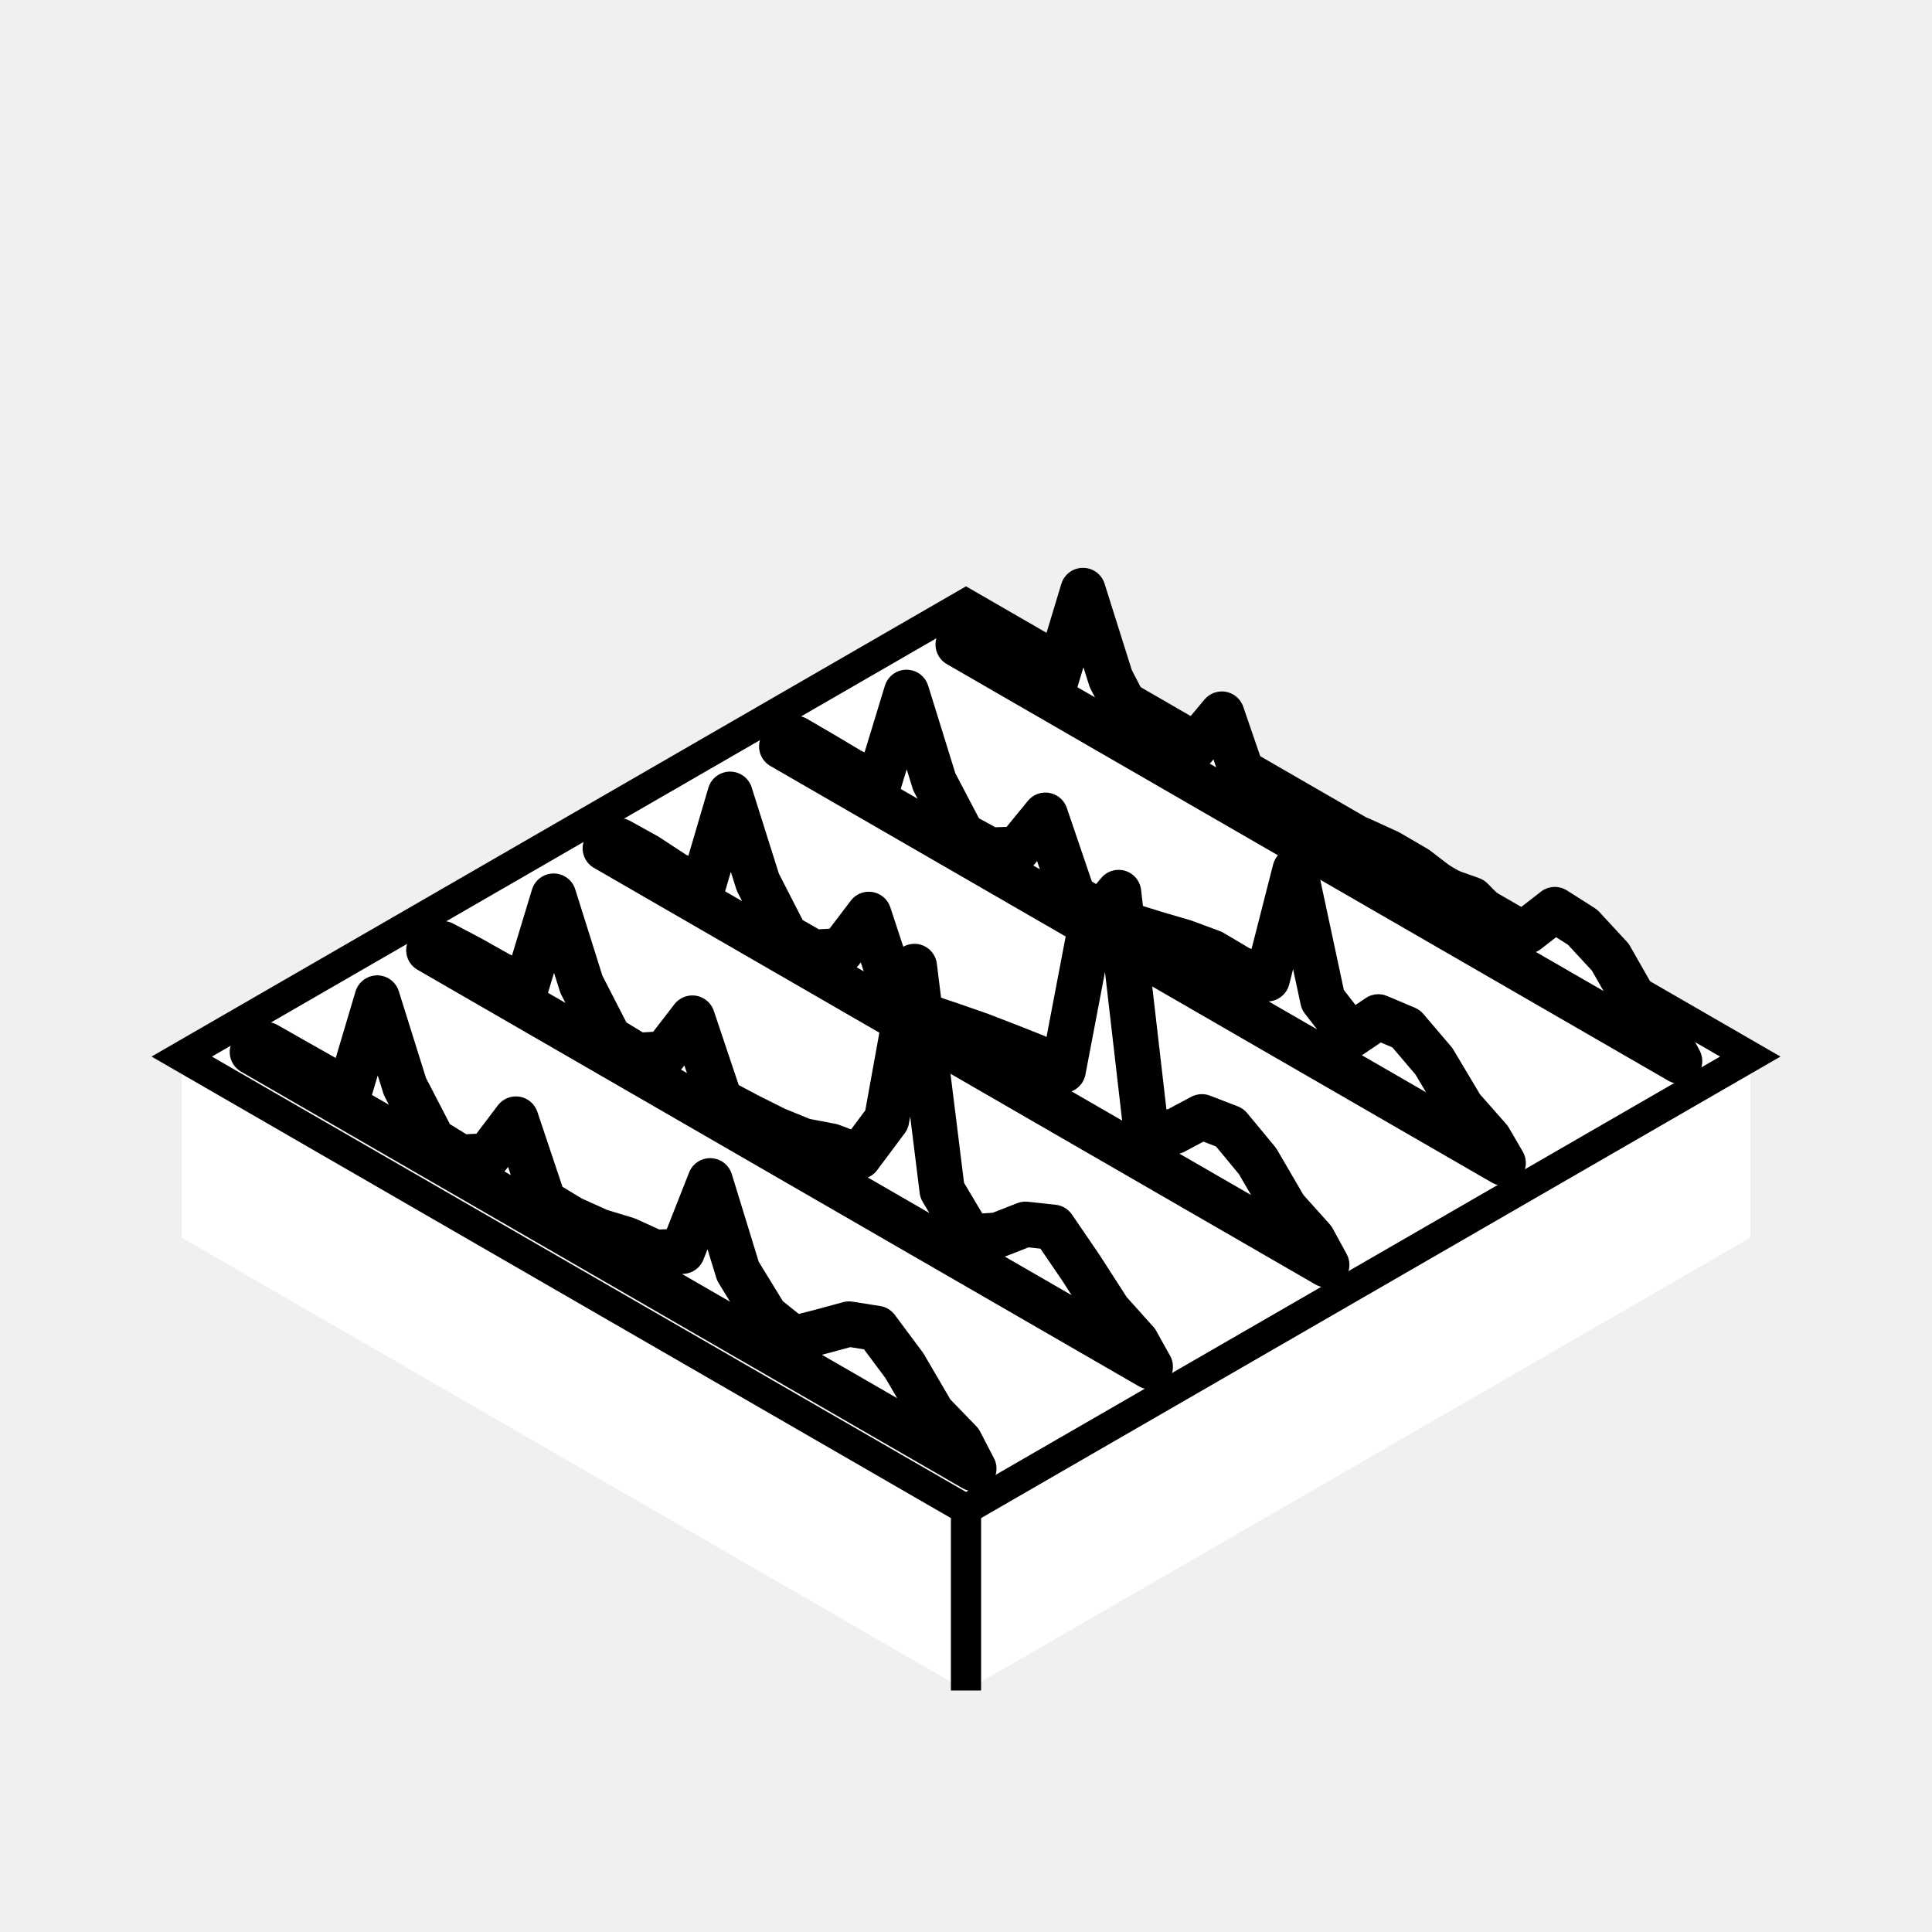
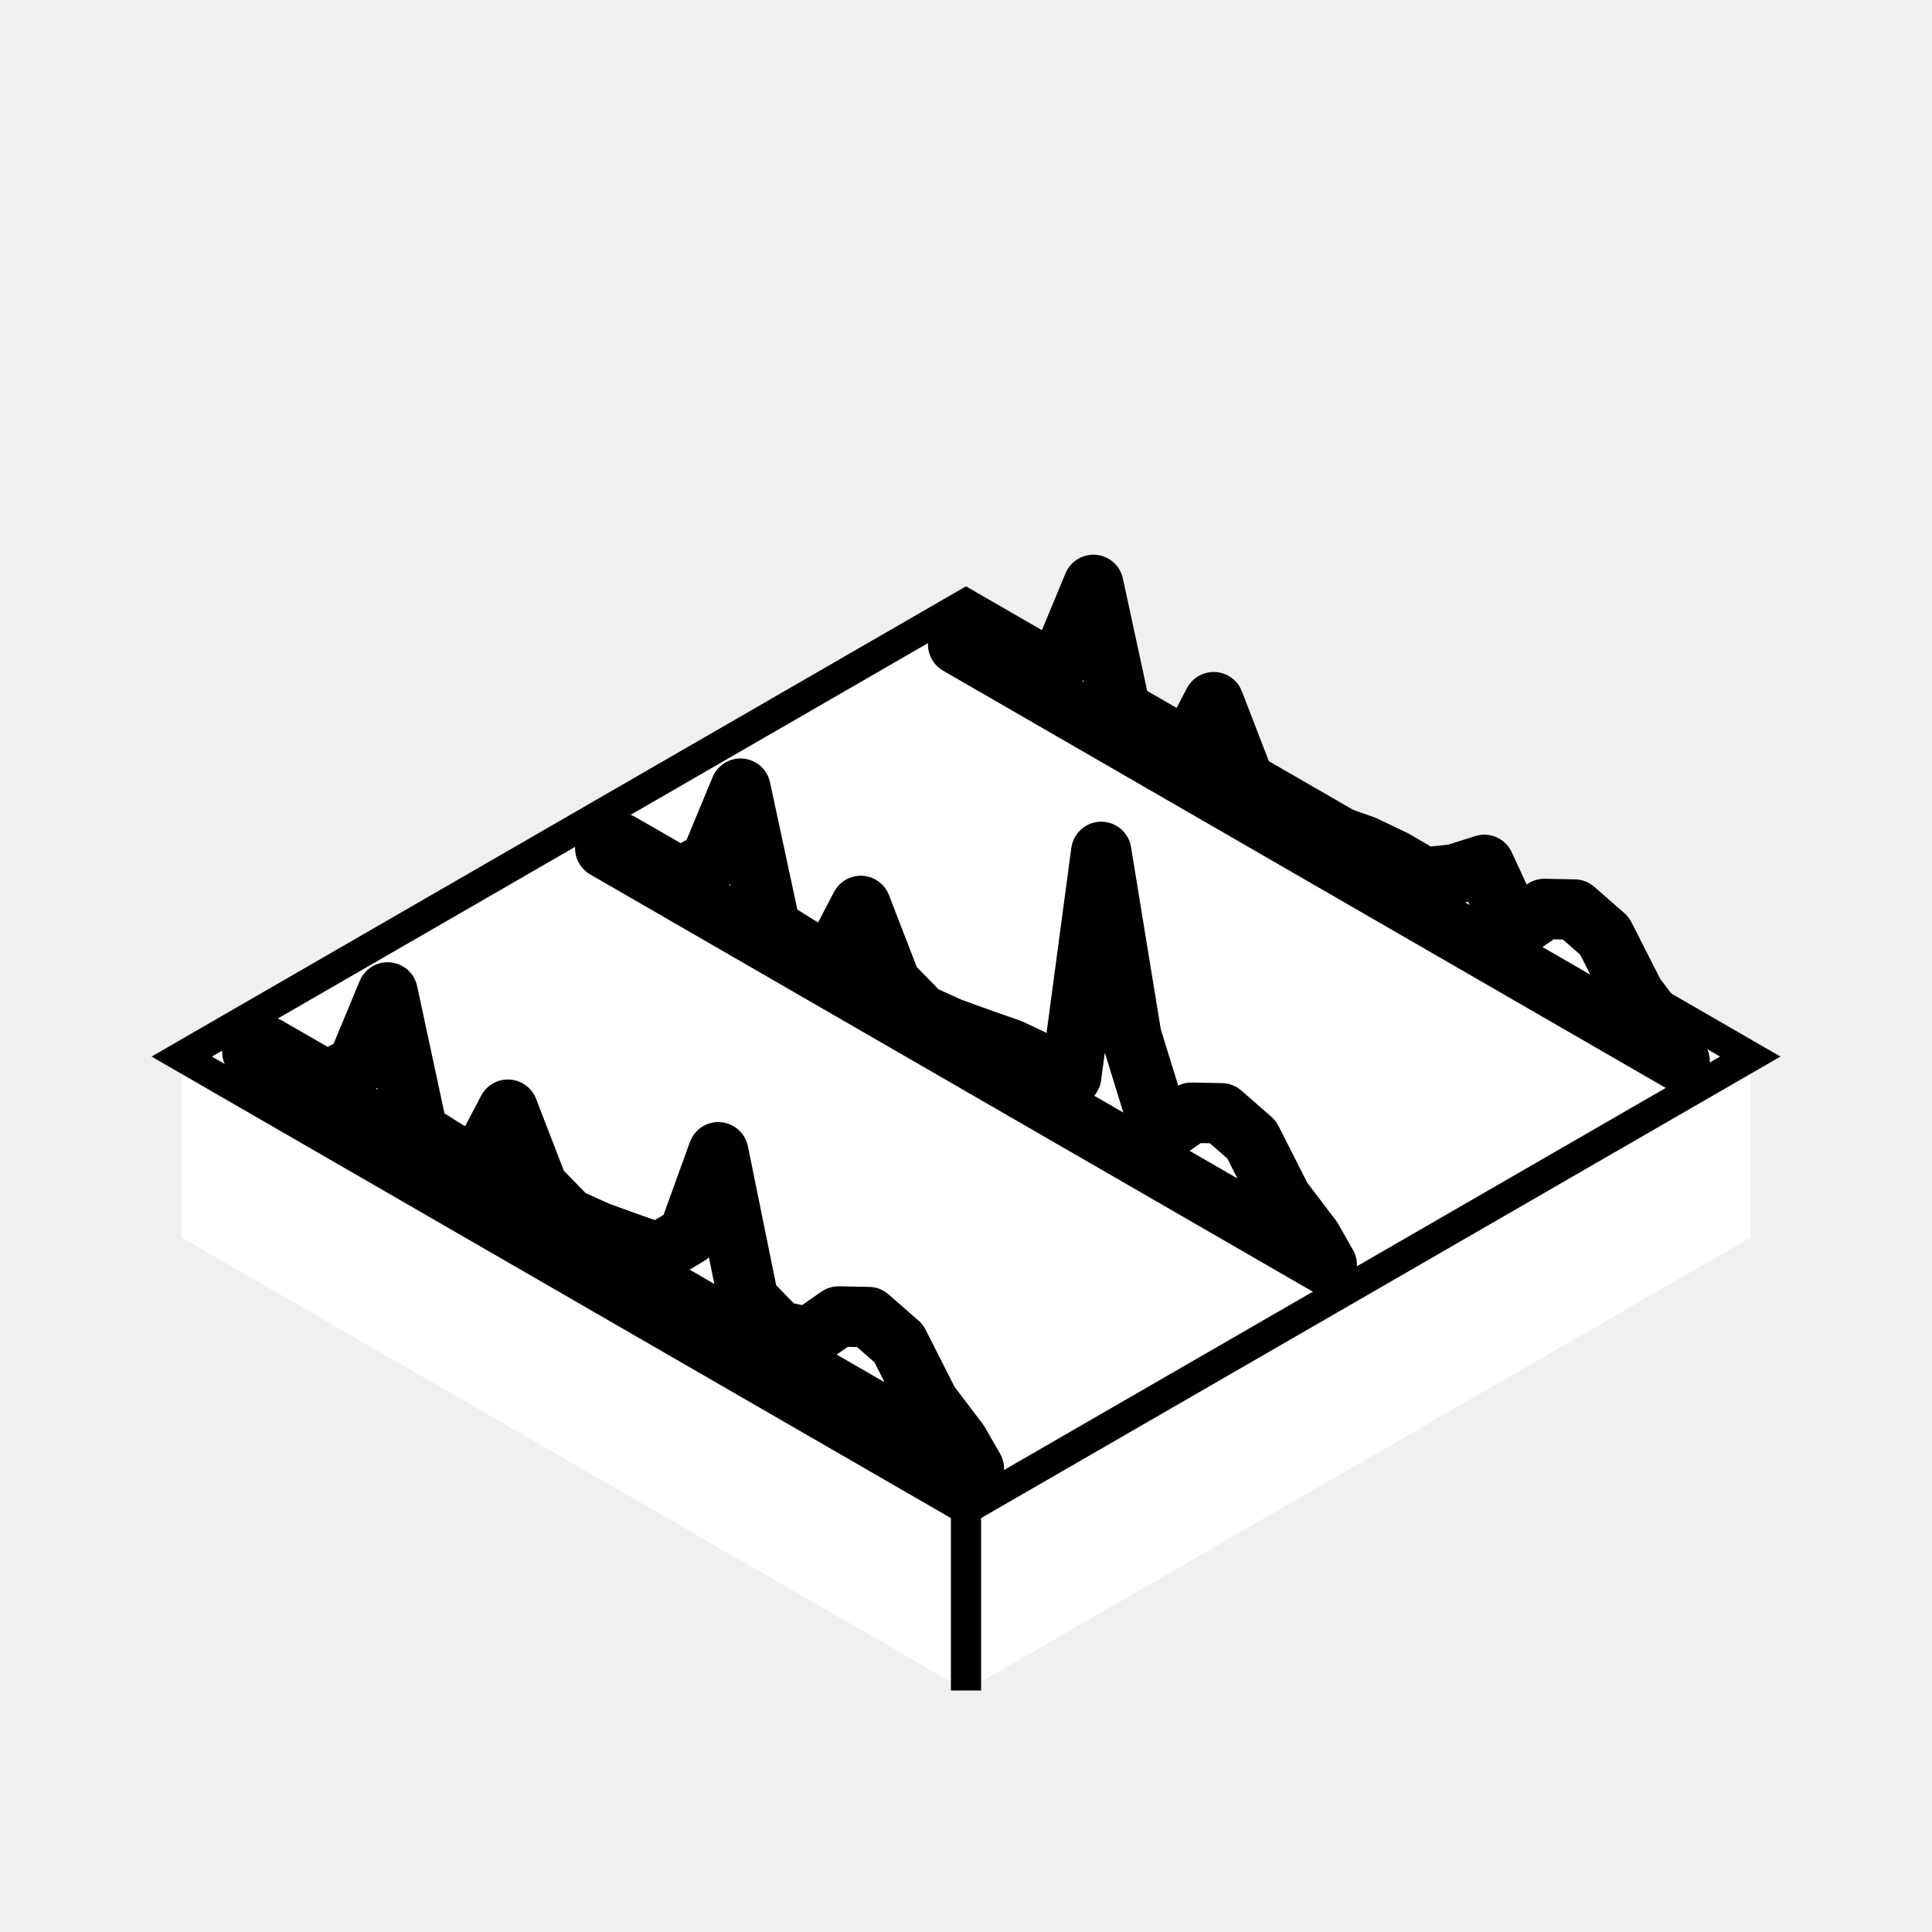
<svg xmlns="http://www.w3.org/2000/svg" viewBox="0 0 128 128" width="128" height="128">
  <path d="M64 40L115.96 70L115.96 82L64 112L12.04 82L12.04 70Z" fill="#fff" />
  <path d="M64 40L115.96 70L64 100L12.04 70Z" fill="none" stroke="#000" stroke-width="2" />
  <path d="M64 100V112" stroke="#000" stroke-width="2" />
-   <path d="M63.48 42.7L64.4 42.17L66.24 43.23L68.08 44.28L69.92 45.18L71.75 39.12L73.59 44.96L75.43 48.52L77.27 49.58L79.11 49.51L80.95 47.31L82.79 52.67L84.62 53.75L86.46 54.59L88.3 55.16L90.14 55.62L91.98 56.46L93.82 57.53L95.66 58.94L97.49 59.59L99.33 61.45L101.17 61.69L103.01 60.26L104.85 61.43L106.69 63.42L108.53 66.65L110.36 68.58L111.28 70.3Z" fill="#fff" stroke="#000" stroke-width="3" stroke-linejoin="round" />
-   <path d="M51.79 49.45L52.71 48.92L54.55 49.99L56.39 51.09L58.22 51.9L60.06 45.87L61.9 51.8L63.74 55.31L65.58 56.32L67.42 56.26L69.26 54.01L71.09 59.39L72.93 60.53L74.77 61.3L76.61 61.87L78.45 62.41L80.29 63.09L82.13 64.18L83.96 64.85L85.8 57.65L87.64 66.24L89.48 68.61L91.32 67.37L93.16 68.15L95 70.31L96.83 73.38L98.67 75.47L99.59 77.05Z" fill="#fff" stroke="#000" stroke-width="3" stroke-linejoin="round" />
-   <path d="M40.1 56.2L41.02 55.7L42.86 56.72L44.69 57.92L46.53 58.87L48.37 52.62L50.21 58.45L52.05 62.04L53.89 63.09L55.73 62.99L57.56 60.58L59.4 66.16L61.24 67.31L63.08 67.93L64.92 68.57L66.76 69.28L68.6 70.01L70.44 70.91L72.27 61.31L74.11 59.13L75.95 75.07L77.79 74.97L79.63 73.99L81.47 74.7L83.31 76.92L85.14 80.06L86.98 82.11L87.9 83.8Z" fill="#fff" stroke="#000" stroke-width="3" stroke-linejoin="round" />
-   <path d="M28.41 62.95L29.33 62.52L31.17 63.49L33 64.52L34.84 65.44L36.68 59.37L38.52 65.22L40.36 68.8L42.2 69.92L44.04 69.82L45.87 67.45L47.71 72.93L49.55 73.91L51.39 74.83L53.23 75.58L55.07 75.93L56.91 76.63L58.74 74.18L60.58 64.03L62.42 78.86L64.26 81.95L66.1 81.83L67.94 81.11L69.78 81.31L71.61 83.99L73.45 86.85L75.29 88.9L76.21 90.55Z" fill="#fff" stroke="#000" stroke-width="3" stroke-linejoin="round" />
-   <path d="M16.72 69.7L17.64 69.21L19.47 70.25L21.31 71.29L23.15 72.3L24.99 66.12L26.83 71.99L28.67 75.54L30.51 76.67L32.34 76.57L34.18 74.14L36.02 79.63L37.86 80.74L39.7 81.57L41.54 82.13L43.38 82.97L45.21 82.9L47.05 78.23L48.89 84.22L50.73 87.22L52.57 88.69L54.41 88.22L56.25 87.72L58.08 88.01L59.92 90.48L61.76 93.63L63.6 95.53L64.52 97.3Z" fill="#fff" stroke="#000" stroke-width="3" stroke-linejoin="round" />
+   <path d="M63.48 42.7L64.48 42.36L66.47 43.51L68.46 44.66L70.45 43.55L72.44 38.75L74.44 48.01L76.43 49.26L78.42 50.32L80.41 46.52L82.4 51.67L84.39 53.71L86.39 54.61L88.38 55.33L90.37 56.03L92.36 56.98L94.35 58.14L96.35 57.93L98.34 57.3L100.33 61.61L102.32 60.22L104.31 60.26L106.3 62L108.3 65.93L110.29 68.56L111.28 70.3Z" fill="#fff" stroke="#000" stroke-width="4" stroke-linejoin="round" />
+   <path d="M40.1 56.2L41.09 55.86L43.09 57.01L45.08 58.16L47.07 57.05L49.06 52.25L51.05 61.51L53.05 62.76L55.04 63.82L57.03 60.02L59.02 65.17L61.01 67.21L63 68.11L65 68.83L66.99 69.53L68.98 70.48L70.97 71.3L72.96 56.44L74.95 68.64L76.95 75.11L78.94 73.72L80.93 73.76L82.92 75.5L84.91 79.43L86.91 82.06L87.9 83.8Z" fill="#fff" stroke="#000" stroke-width="4" stroke-linejoin="round" />
+   <path d="M16.72 69.7L17.71 69.36L19.7 70.51L21.7 71.66L23.69 70.55L25.68 65.75L27.67 75.01L29.66 76.26L31.65 77.32L33.65 73.52L35.64 78.67L37.63 80.71L39.62 81.61L41.61 82.33L43.61 83.03L45.6 81.84L47.59 76.34L49.58 86.12L51.57 88.17L53.56 88.61L55.56 87.22L57.55 87.26L59.54 89L61.53 92.93L63.52 95.56L64.52 97.3Z" fill="#fff" stroke="#000" stroke-width="4" stroke-linejoin="round" />
</svg>
